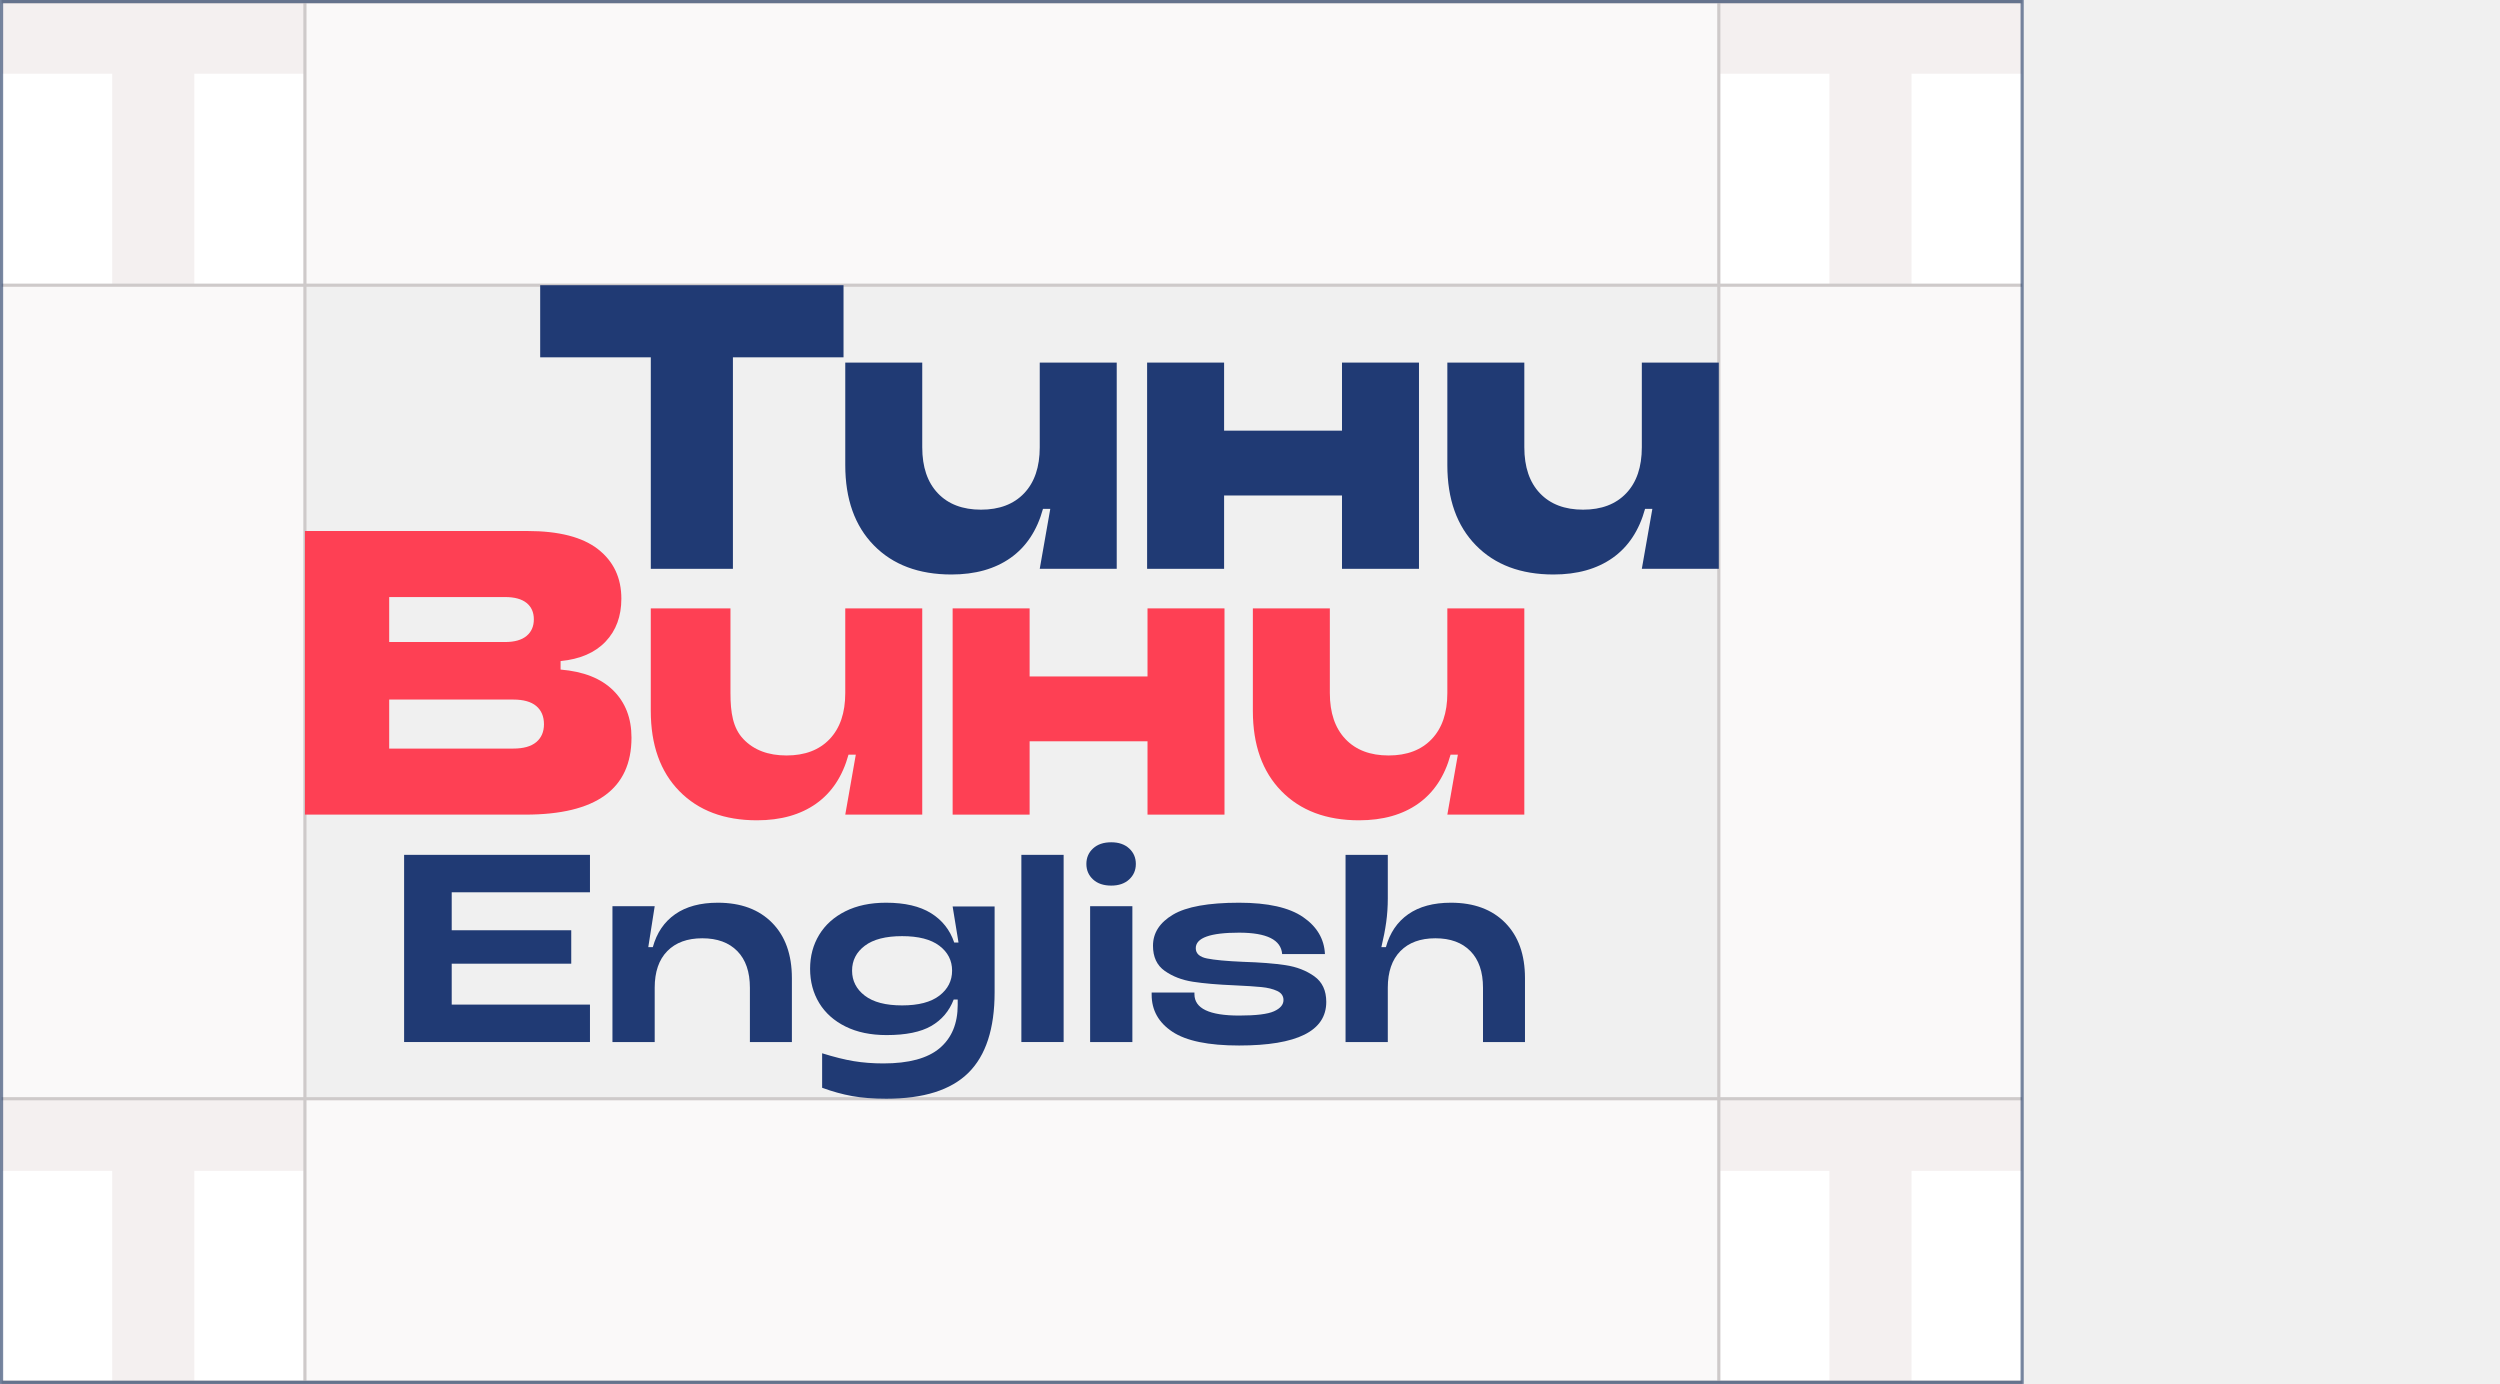
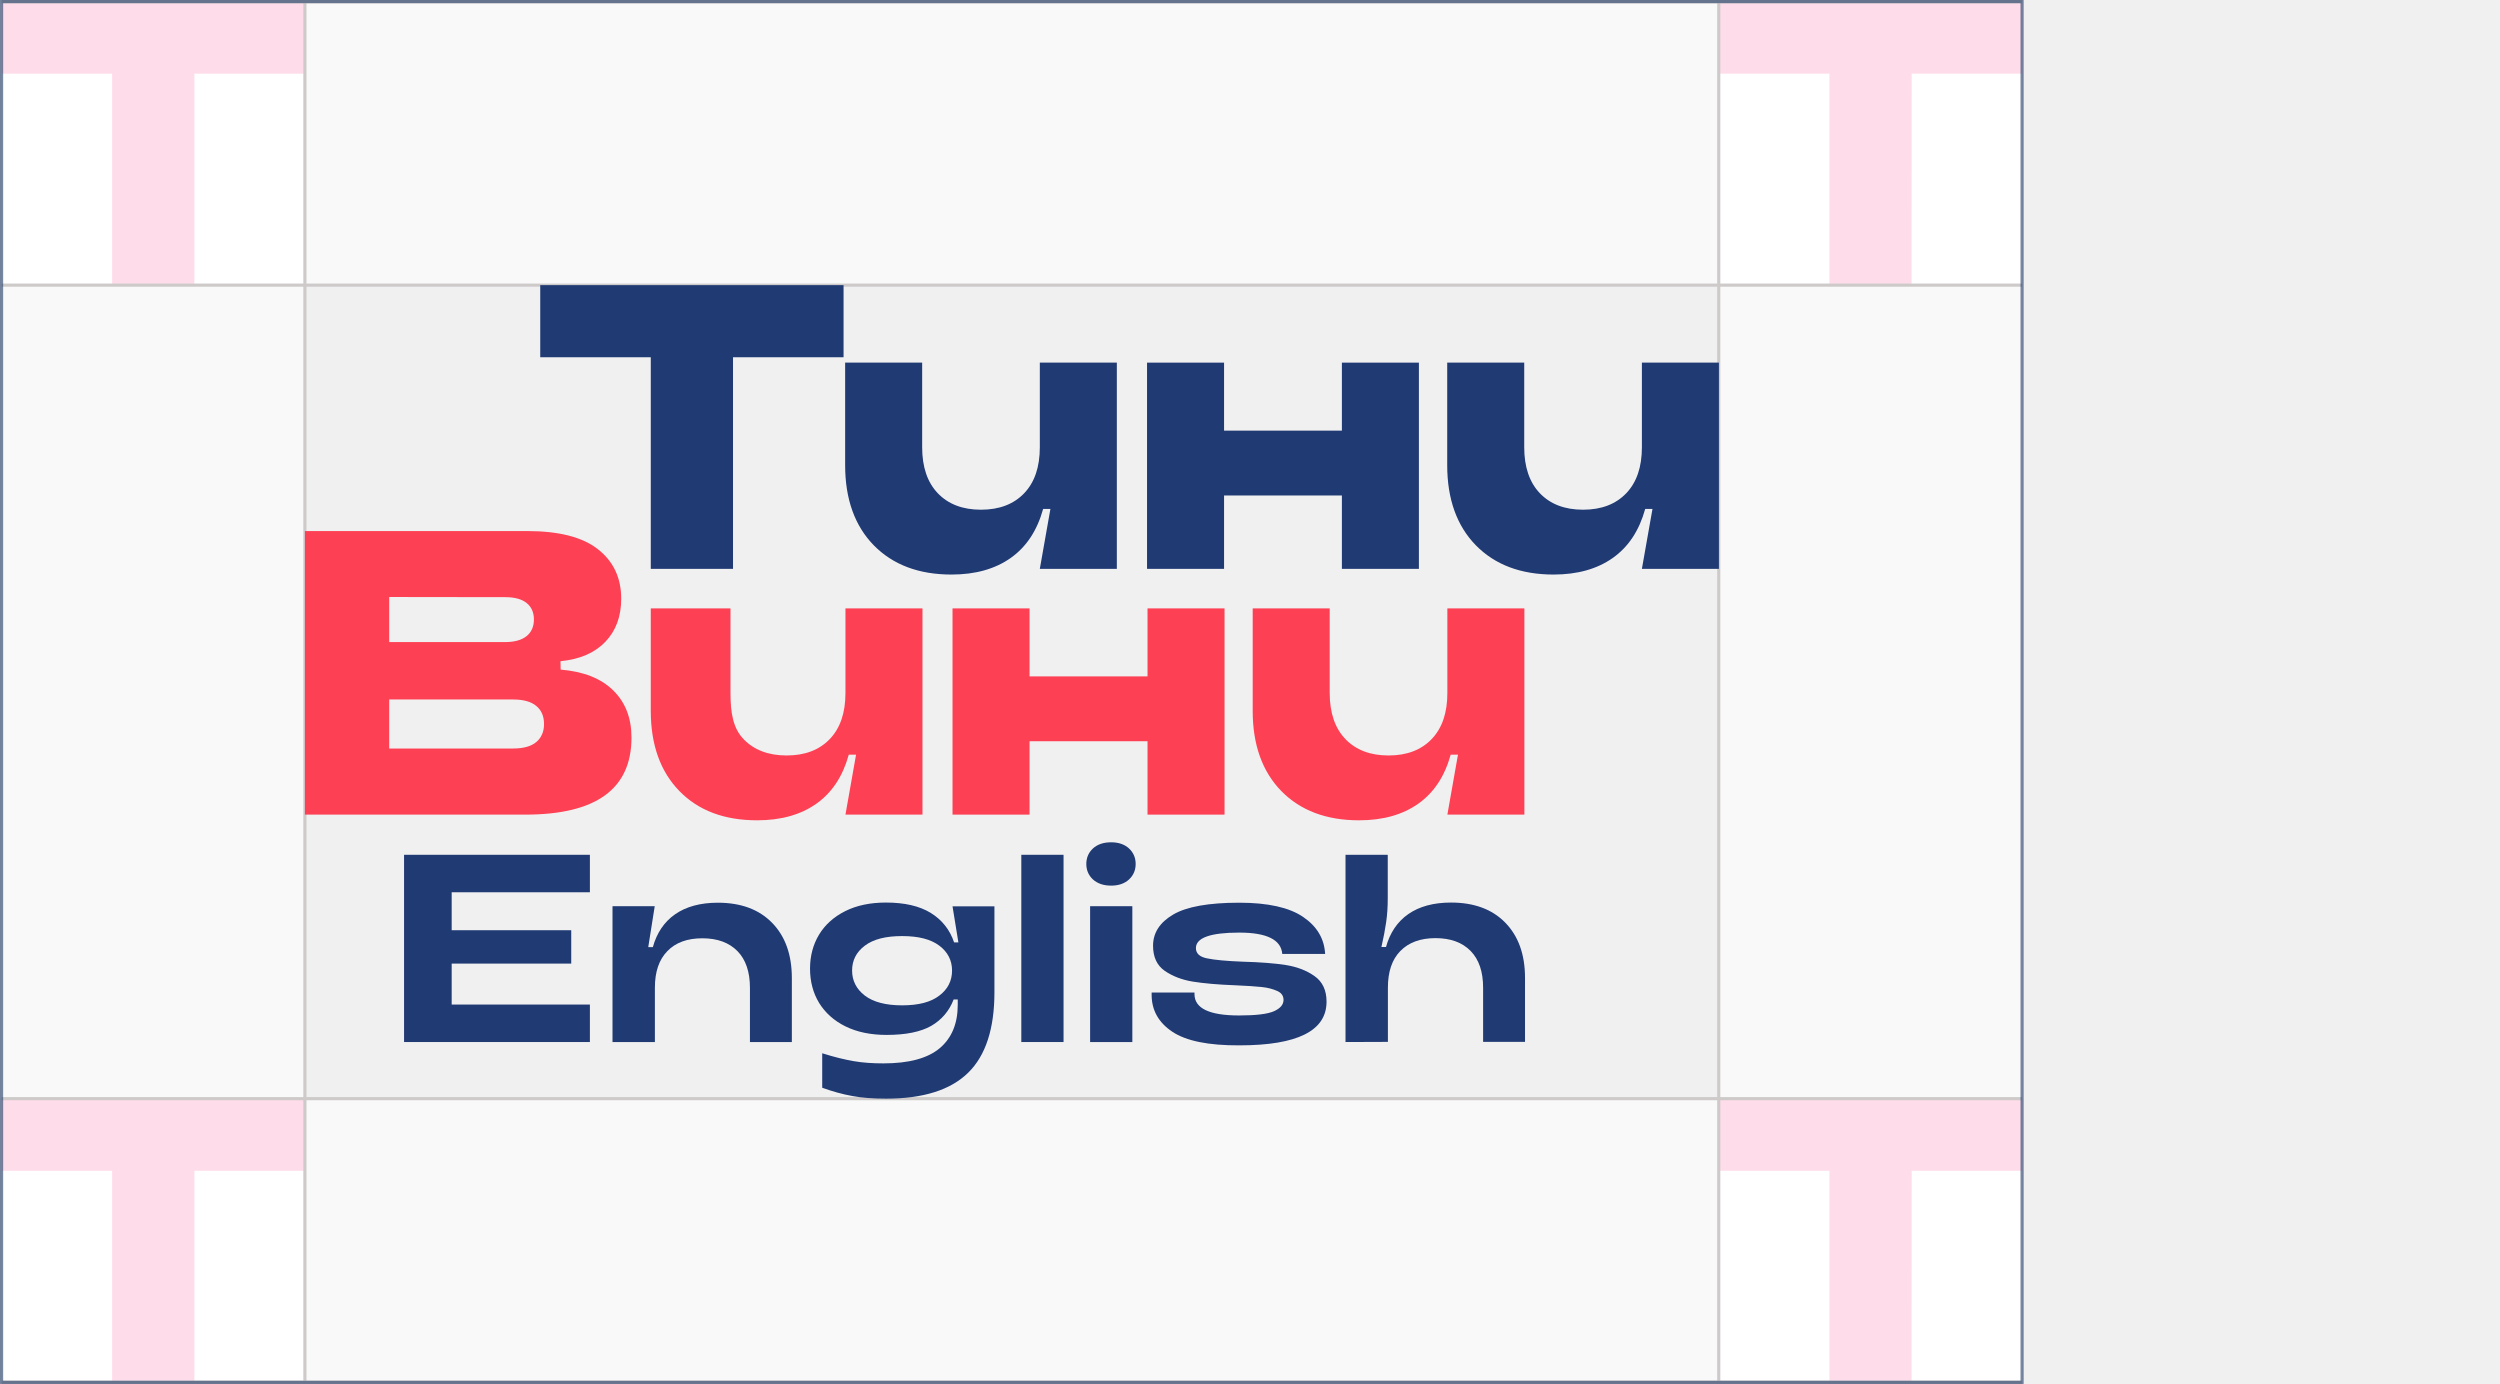
- <svg xmlns="http://www.w3.org/2000/svg" version="1.1" id="Layer_1" x="0px" y="0px" viewBox="0 0 1580.75 875.059" style="enable-background:new 0 0 1580.75 875.059;" xml:space="preserve">
+ <svg xmlns="http://www.w3.org/2000/svg" version="1.1" id="Layer_1" x="0px" y="0px" viewBox="0 0 1580.8 875.1" style="enable-background:new 0 0 1580.8 875.1;" xml:space="preserve">
  <style type="text/css">
	.st0{fill:#FAF9F9;}
	.st1{fill:#FFFFFF;}
- 	.st2{fill:#F4F0F0;}
+ 	.st2{fill:#FFDCE9;}
	.st3{fill:none;stroke:#CECACA;stroke-width:2;stroke-miterlimit:10;}
	.st4{fill:none;stroke:#CECACA;stroke-width:2.398;stroke-miterlimit:10;}
	.st5{fill:#FE4054;}
	.st6{fill:#203A74;}
	.st7{opacity:0.6;fill:none;stroke:#203864;stroke-width:2;stroke-miterlimit:10;enable-background:new    ;}
</style>
-   <rect x="1086.801" y="180.033" class="st0" width="191.801" height="514.395" />
-   <rect x="1" y="180.332" class="st0" width="191.801" height="514.395" />
-   <rect x="192.801" y="694.942" class="st0" width="894" height="179.117" />
-   <rect x="192.801" y="1" class="st0" width="894" height="179.117" />
+   <rect x="1086.8" y="180" class="st0" width="191.8" height="514.4" />
+   <rect x="1" y="180.3" class="st0" width="191.8" height="514.4" />
+   <rect x="192.8" y="694.9" class="st0" width="894" height="179.1" />
+   <rect x="192.8" y="1" class="st0" width="894" height="179.1" />
  <g>
-     <rect x="1" y="1" class="st1" width="191.801" height="179.332" />
-     <path class="st2" d="M122.861,180.332H70.94V46.602H1V1h191.801v45.602h-69.94L122.861,180.332L122.861,180.332z" />
+     <rect x="1" y="1" class="st1" width="191.8" height="179.3" />
+     <path class="st2" d="M122.9,180.3H70.9V46.6H1V1h191.8v45.6h-69.9L122.9,180.3L122.9,180.3z" />
  </g>
  <g>
-     <rect x="1" y="694.727" class="st1" width="191.801" height="179.332" />
-     <path class="st2" d="M122.861,874.059H70.94v-133.73H1v-45.602h191.801v45.602h-69.94L122.861,874.059L122.861,874.059z" />
+     <rect x="1" y="694.7" class="st1" width="191.8" height="179.3" />
+     <path class="st2" d="M122.9,874.1H70.9V740.3H1v-45.6h191.8v45.6h-69.9L122.9,874.1L122.9,874.1z" />
  </g>
  <g>
-     <rect x="1086.801" y="1" class="st1" width="191.801" height="179.332" />
-     <path class="st2" d="M1208.662,180.332h-51.921V46.602h-69.94V1h191.801v45.602h-69.94L1208.662,180.332L1208.662,180.332z" />
+     <rect x="1086.8" y="1" class="st1" width="191.8" height="179.3" />
+     <path class="st2" d="M1208.7,180.3h-51.9V46.6h-69.9V1h191.8v45.6h-69.9L1208.7,180.3L1208.7,180.3z" />
  </g>
  <g>
-     <rect x="1086.801" y="694.727" class="st1" width="191.801" height="179.332" />
-     <path class="st2" d="M1208.662,874.059h-51.921v-133.73h-69.94v-45.602h191.801v45.602h-69.94L1208.662,874.059L1208.662,874.059z" />
+     <rect x="1086.8" y="694.7" class="st1" width="191.8" height="179.3" />
+     <path class="st2" d="M1208.7,874.1h-51.9V740.3h-69.9v-45.6h191.8v45.6h-69.9L1208.7,874.1L1208.7,874.1z" />
  </g>
-   <line class="st3" x1="1278.602" y1="180.332" x2="1" y2="180.332" />
-   <line class="st4" x1="1278.602" y1="1" x2="1" y2="1" />
-   <line class="st4" x1="1278.602" y1="874.059" x2="1" y2="874.059" />
-   <line class="st3" x1="1278.602" y1="694.727" x2="1" y2="694.727" />
-   <line class="st3" x1="192.801" y1="1" x2="192.801" y2="874.059" />
-   <line class="st3" x1="1086.801" y1="1" x2="1086.801" y2="874.059" />
+   <line class="st3" x1="1278.6" y1="180.3" x2="1" y2="180.3" />
+   <line class="st4" x1="1278.6" y1="1" x2="1" y2="1" />
+   <line class="st4" x1="1278.6" y1="874.1" x2="1" y2="874.1" />
+   <line class="st3" x1="1278.6" y1="694.7" x2="1" y2="694.7" />
+   <line class="st3" x1="192.8" y1="1" x2="192.8" y2="874.1" />
+   <line class="st3" x1="1086.8" y1="1" x2="1086.8" y2="874.1" />
  <g>
    <g id="Вини">
-       <path class="st5" d="M354.457,423.37c14.514,1.198,25.619,5.597,33.305,13.195c7.686,7.601,11.529,17.548,11.529,29.845    c0,32.452-22.376,48.676-67.122,48.676H192.801V335.754h140.648c19.983,0,34.882,3.843,44.705,11.529    c9.819,7.686,14.731,18.105,14.731,31.255c0,11.105-3.331,20.155-9.992,27.157c-6.661,7.005-16.14,11.105-28.437,12.297    L354.457,423.37L354.457,423.37z M246.089,377.513v28.438h73.27c5.977,0,10.504-1.281,13.578-3.843s4.611-6.061,4.611-10.504    c0-4.44-1.537-7.898-4.611-10.376c-3.075-2.474-7.601-3.714-13.578-3.714L246.089,377.513L246.089,377.513z M324.482,473.327    c6.489,0,11.357-1.364,14.603-4.098c3.242-2.73,4.867-6.49,4.867-11.273c0-4.95-1.625-8.793-4.867-11.529    c-3.247-2.729-8.114-4.098-14.603-4.098h-78.394v30.998H324.482L324.482,473.327z" />
-       <path class="st5" d="M429.552,500.227c-12.041-12.296-18.062-29.205-18.062-50.724v-64.816h50.384v53.543    c0,12.469,1.579,22.161,8.155,29.078c6.573,6.917,15.668,10.376,27.284,10.376c11.613,0,20.708-3.459,27.284-10.376    c6.573-6.917,9.863-16.609,9.863-29.078v-53.543h48.677v130.4h-48.676l6.661-37.916h-4.611c-3.759,13.667-10.592,23.998-20.495,31    c-9.907,7.002-22.376,10.504-37.403,10.504C457.945,518.673,441.593,512.524,429.552,500.227z" />
-       <path class="st5" d="M725.575,427.726v-43.04h48.676v130.4h-48.676v-46.369h-74.55v46.369h-48.676v-130.4h48.676v43.04H725.575    L725.575,427.726z" />
-       <path class="st5" d="M810.245,500.227c-12.042-12.296-18.062-29.205-18.062-50.724v-64.816h48.676v53.543    c0,12.469,3.287,22.161,9.862,29.078s15.668,10.376,27.285,10.376c11.614,0,20.707-3.459,27.285-10.376    c6.571-6.917,9.862-16.609,9.862-29.078v-53.543h48.676v130.4h-48.676l6.66-37.916h-4.61c-3.76,13.667-10.591,23.998-20.495,31    c-9.907,7.002-22.377,10.504-37.404,10.504C838.638,518.673,822.286,512.524,810.245,500.227z" />
+       <path class="st5" d="M354.5,423.4c14.5,1.2,25.6,5.6,33.3,13.2c7.7,7.6,11.5,17.5,11.5,29.8c0,32.5-22.4,48.7-67.1,48.7H192.8    V335.8h140.6c20,0,34.9,3.8,44.7,11.5c9.8,7.7,14.7,18.1,14.7,31.3c0,11.1-3.3,20.2-10,27.2c-6.7,7-16.1,11.1-28.4,12.3    L354.5,423.4L354.5,423.4z M246.1,377.5V406h73.3c6,0,10.5-1.3,13.6-3.8s4.6-6.1,4.6-10.5c0-4.4-1.5-7.9-4.6-10.4    c-3.1-2.5-7.6-3.7-13.6-3.7L246.1,377.5L246.1,377.5z M324.5,473.3c6.5,0,11.4-1.4,14.6-4.1c3.2-2.7,4.9-6.5,4.9-11.3    c0-5-1.6-8.8-4.9-11.5c-3.2-2.7-8.1-4.1-14.6-4.1h-78.4v31H324.5L324.5,473.3z" />
+       <path class="st5" d="M429.6,500.2c-12-12.3-18.1-29.2-18.1-50.7v-64.8h50.4v53.5c0,12.5,1.6,22.2,8.2,29.1    c6.6,6.9,15.7,10.4,27.3,10.4c11.6,0,20.7-3.5,27.3-10.4c6.6-6.9,9.9-16.6,9.9-29.1v-53.5h48.7v130.4h-48.7l6.7-37.9h-4.6    c-3.8,13.7-10.6,24-20.5,31c-9.9,7-22.4,10.5-37.4,10.5C457.9,518.7,441.6,512.5,429.6,500.2z" />
+       <path class="st5" d="M725.6,427.7v-43h48.7v130.4h-48.7v-46.4H651v46.4h-48.7V384.7H651v43H725.6L725.6,427.7z" />
+       <path class="st5" d="M810.2,500.2c-12-12.3-18.1-29.2-18.1-50.7v-64.8h48.7v53.5c0,12.5,3.3,22.2,9.9,29.1s15.7,10.4,27.3,10.4    c11.6,0,20.7-3.5,27.3-10.4c6.6-6.9,9.9-16.6,9.9-29.1v-53.5h48.7v130.4h-48.7l6.7-37.9h-4.6c-3.8,13.7-10.6,24-20.5,31    c-9.9,7-22.4,10.5-37.4,10.5C838.6,518.7,822.3,512.5,810.2,500.2z" />
    </g>
    <g>
-       <path class="st6" d="M463.422,359.665h-51.921v-133.73h-69.94v-45.602h191.801v45.602h-69.94V359.665L463.422,359.665z" />
-       <path class="st6" d="M552.523,344.805c-12.041-12.296-18.062-29.205-18.062-50.724v-64.816h48.675v53.543    c0,12.469,3.287,22.161,9.864,29.078c6.573,6.917,15.668,10.376,27.283,10.376c11.614,0,20.709-3.459,27.285-10.376    c6.573-6.917,9.862-16.609,9.862-29.078v-53.543h48.676v130.4H657.43l6.662-37.916h-4.61c-3.759,13.667-10.593,23.998-20.495,31    c-9.907,7.002-22.376,10.504-37.404,10.504C580.915,363.252,564.563,357.103,552.523,344.805z" />
-       <path class="st6" d="M848.545,272.305v-43.04h48.676v130.4h-48.676v-46.369h-74.55v46.369h-48.676v-130.4h48.676v43.04H848.545z" />
-       <path class="st6" d="M933.218,344.805c-12.042-12.296-18.063-29.205-18.063-50.724v-64.816h48.676v53.543    c0,12.469,3.287,22.161,9.864,29.078c6.573,6.917,15.668,10.376,27.283,10.376c11.614,0,20.709-3.459,27.285-10.376    c6.573-6.917,9.862-16.609,9.862-29.078v-53.543h48.676v130.4h-48.676l6.662-37.916h-4.61c-3.759,13.667-10.593,23.998-20.495,31    c-9.907,7.002-22.376,10.504-37.404,10.504C961.609,363.252,945.257,357.103,933.218,344.805z" />
+       <path class="st6" d="M463.4,359.7h-51.9V225.9h-69.9v-45.6h191.8v45.6h-69.9V359.7L463.4,359.7z" />
+       <path class="st6" d="M552.5,344.8c-12-12.3-18.1-29.2-18.1-50.7v-64.8h48.7v53.5c0,12.5,3.3,22.2,9.9,29.1    c6.6,6.9,15.7,10.4,27.3,10.4c11.6,0,20.7-3.5,27.3-10.4c6.6-6.9,9.9-16.6,9.9-29.1v-53.5h48.7v130.4h-48.7l6.7-37.9h-4.6    c-3.8,13.7-10.6,24-20.5,31c-9.9,7-22.4,10.5-37.4,10.5C580.9,363.3,564.6,357.1,552.5,344.8z" />
+       <path class="st6" d="M848.5,272.3v-43h48.7v130.4h-48.7v-46.4H774v46.4h-48.7V229.3H774v43H848.5z" />
+       <path class="st6" d="M933.2,344.8c-12-12.3-18.1-29.2-18.1-50.7v-64.8h48.7v53.5c0,12.5,3.3,22.2,9.9,29.1    c6.6,6.9,15.7,10.4,27.3,10.4c11.6,0,20.7-3.5,27.3-10.4c6.6-6.9,9.9-16.6,9.9-29.1v-53.5h48.7v130.4h-48.7l6.7-37.9h-4.6    c-3.8,13.7-10.6,24-20.5,31c-9.9,7-22.4,10.5-37.4,10.5C961.6,363.3,945.3,357.1,933.2,344.8z" />
      <g id="Тини">
-         <path class="st6" d="M373.034,540.521v23.672h-87.417v24.01h75.581v21.136h-75.581v25.869h87.417v23.672H255.52V540.521H373.034z     " />
-         <path class="st6" d="M387.252,658.88v-85.895h26.716l-4.058,25.871h2.875c2.479-9.017,7.186-15.95,14.119-20.798     c6.933-4.846,15.92-7.271,26.969-7.271c14.541,0,25.981,4.227,34.324,12.682c8.341,8.454,12.513,20.121,12.513,35v40.411h-26.549     v-34.324c0-10.032-2.65-17.755-7.947-23.165c-5.3-5.411-12.682-8.116-22.151-8.116s-16.853,2.705-22.15,8.116     c-5.3,5.411-7.948,13.133-7.948,23.165v34.324H387.252z" />
-         <path class="st6" d="M538.768,693.035c-6.2-1.128-12.513-2.874-18.937-5.242v-21.811c7.551,2.367,14.23,4.028,20.036,4.987     c5.804,0.957,12.031,1.438,18.684,1.438c16.119,0,27.985-3.212,35.594-9.637c7.609-6.426,11.412-15.556,11.412-27.392v-3.383     h-2.535c-2.819,7.329-7.556,12.91-14.204,16.739c-6.653,3.835-16.064,5.749-28.237,5.749c-10.034,0-18.684-1.801-25.955-5.411     c-7.27-3.606-12.824-8.565-16.655-14.879c-3.833-6.311-5.748-13.527-5.748-21.643c0-8.003,1.916-15.159,5.748-21.474     c3.831-6.311,9.355-11.27,16.57-14.879c7.213-3.606,15.781-5.411,25.701-5.411c11.836,0,21.305,2.198,28.406,6.595     c7.102,4.396,12.006,10.596,14.711,18.599h2.705l-3.719-22.826h26.546v54.276c0,22.995-5.524,39.959-16.569,50.894     c-11.051,10.933-28.351,16.402-51.911,16.402C552.182,694.727,544.966,694.161,538.768,693.035z M593.975,629.544     c5.351-4.113,8.033-9.384,8.033-15.808c0-6.426-2.682-11.667-8.033-15.725c-5.357-4.058-13.218-6.088-23.587-6.088     c-10.373,0-18.235,2.03-23.587,6.088c-5.356,4.058-8.032,9.299-8.032,15.725c0,6.425,2.676,11.695,8.032,15.808     c5.352,4.116,13.215,6.171,23.587,6.171C580.757,635.715,588.618,633.66,593.975,629.544z" />
-         <path class="st6" d="M672.529,658.88h-26.715V540.521h26.715V658.88z" />
-         <path class="st6" d="M691.143,556.077c-2.819-2.592-4.226-5.86-4.226-9.807c0-3.945,1.408-7.212,4.226-9.806     c2.817-2.592,6.65-3.89,11.498-3.89c4.734,0,8.51,1.298,11.328,3.89c2.817,2.594,4.226,5.862,4.226,9.806     c0,3.947-1.409,7.215-4.226,9.807c-2.819,2.594-6.595,3.889-11.328,3.889C697.793,559.966,693.96,558.671,691.143,556.077z      M716,658.88h-26.716v-85.895H716V658.88z" />
-         <path class="st6" d="M741.295,652.37c-8.738-5.804-13.105-13.612-13.105-23.419v-1.353h27.053v1.016     c0,9.018,9.41,13.527,28.237,13.527c10.708,0,18.063-0.901,22.065-2.705c4.001-1.803,6.003-4.17,6.003-7.102     c0-2.592-1.326-4.507-3.973-5.749c-2.65-1.239-5.948-2.055-9.892-2.452c-3.946-0.394-9.582-0.761-16.907-1.099     c-10.821-0.449-19.673-1.209-26.546-2.282c-6.877-1.071-12.794-3.352-17.755-6.848c-4.96-3.493-7.439-8.793-7.439-15.893     c0-8.118,4.226-14.682,12.681-19.699c8.455-5.015,22.375-7.525,41.764-7.525c18.147,0,31.618,3.017,40.411,9.046     c8.792,6.032,13.413,13.839,13.865,23.418h-27.055c-0.676-9.017-9.75-13.527-27.222-13.527c-18.262,0-27.392,3.271-27.392,9.807     c0,3.383,2.367,5.554,7.102,6.51c4.734,0.959,12.284,1.665,22.657,2.113c10.933,0.339,19.923,1.044,26.97,2.113     c7.044,1.074,13.103,3.411,18.177,7.018c5.072,3.608,7.607,9.018,7.607,16.232c0,18.374-18.374,27.56-55.121,27.56     C764.092,661.078,750.028,658.178,741.295,652.37z" />
-         <path class="st6" d="M850.791,658.88V540.521h26.715v27.56c0,5.186-0.337,10.203-1.014,15.049     c-0.675,4.848-1.691,10.09-3.044,15.726h2.875c2.479-9.017,7.185-15.95,14.119-20.798c6.932-4.846,15.92-7.271,26.968-7.271     c14.542,0,25.981,4.227,34.325,12.682c8.339,8.454,12.511,20.121,12.511,35v40.411H937.7v-34.324     c0-10.032-2.649-17.755-7.946-23.165c-5.301-5.411-12.683-8.116-22.151-8.116s-16.852,2.705-22.15,8.116     c-5.299,5.411-7.948,13.133-7.948,23.165v34.324L850.791,658.88L850.791,658.88z" />
+         <path class="st6" d="M373,540.5v23.7h-87.4v24h75.6v21.1h-75.6v25.9H373v23.7H255.5V540.5H373z" />
+         <path class="st6" d="M387.3,658.9V573H414l-4.1,25.9h2.9c2.5-9,7.2-16,14.1-20.8c6.9-4.8,15.9-7.3,27-7.3     c14.5,0,26,4.2,34.3,12.7c8.3,8.5,12.5,20.1,12.5,35v40.4h-26.5v-34.3c0-10-2.6-17.8-7.9-23.2c-5.3-5.4-12.7-8.1-22.2-8.1     s-16.9,2.7-22.1,8.1c-5.3,5.4-7.9,13.1-7.9,23.2v34.3H387.3z" />
+         <path class="st6" d="M538.8,693c-6.2-1.1-12.5-2.9-18.9-5.2V666c7.6,2.4,14.2,4,20,5c5.8,1,12,1.4,18.7,1.4     c16.1,0,28-3.2,35.6-9.6c7.6-6.4,11.4-15.6,11.4-27.4V632H603c-2.8,7.3-7.6,12.9-14.2,16.7c-6.7,3.8-16.1,5.7-28.2,5.7     c-10,0-18.7-1.8-26-5.4c-7.3-3.6-12.8-8.6-16.7-14.9c-3.8-6.3-5.7-13.5-5.7-21.6c0-8,1.9-15.2,5.7-21.5     c3.8-6.3,9.4-11.3,16.6-14.9c7.2-3.6,15.8-5.4,25.7-5.4c11.8,0,21.3,2.2,28.4,6.6c7.1,4.4,12,10.6,14.7,18.6h2.7l-3.7-22.8h26.5     v54.3c0,23-5.5,40-16.6,50.9c-11.1,10.9-28.4,16.4-51.9,16.4C552.2,694.7,545,694.2,538.8,693z M594,629.5c5.4-4.1,8-9.4,8-15.8     c0-6.4-2.7-11.7-8-15.7c-5.4-4.1-13.2-6.1-23.6-6.1c-10.4,0-18.2,2-23.6,6.1c-5.4,4.1-8,9.3-8,15.7c0,6.4,2.7,11.7,8,15.8     c5.4,4.1,13.2,6.2,23.6,6.2C580.8,635.7,588.6,633.7,594,629.5z" />
+         <path class="st6" d="M672.5,658.9h-26.7V540.5h26.7V658.9z" />
+         <path class="st6" d="M691.1,556.1c-2.8-2.6-4.2-5.9-4.2-9.8c0-3.9,1.4-7.2,4.2-9.8c2.8-2.6,6.7-3.9,11.5-3.9     c4.7,0,8.5,1.3,11.3,3.9c2.8,2.6,4.2,5.9,4.2,9.8c0,3.9-1.4,7.2-4.2,9.8c-2.8,2.6-6.6,3.9-11.3,3.9     C697.8,560,694,558.7,691.1,556.1z M716,658.9h-26.7V573H716V658.9z" />
+         <path class="st6" d="M741.3,652.4c-8.7-5.8-13.1-13.6-13.1-23.4v-1.4h27.1v1c0,9,9.4,13.5,28.2,13.5c10.7,0,18.1-0.9,22.1-2.7     c4-1.8,6-4.2,6-7.1c0-2.6-1.3-4.5-4-5.7c-2.7-1.2-5.9-2.1-9.9-2.5c-3.9-0.4-9.6-0.8-16.9-1.1c-10.8-0.4-19.7-1.2-26.5-2.3     c-6.9-1.1-12.8-3.4-17.8-6.8c-5-3.5-7.4-8.8-7.4-15.9c0-8.1,4.2-14.7,12.7-19.7c8.5-5,22.4-7.5,41.8-7.5c18.1,0,31.6,3,40.4,9     c8.8,6,13.4,13.8,13.9,23.4h-27.1c-0.7-9-9.8-13.5-27.2-13.5c-18.3,0-27.4,3.3-27.4,9.8c0,3.4,2.4,5.6,7.1,6.5     c4.7,1,12.3,1.7,22.7,2.1c10.9,0.3,19.9,1,27,2.1c7,1.1,13.1,3.4,18.2,7c5.1,3.6,7.6,9,7.6,16.2c0,18.4-18.4,27.6-55.1,27.6     C764.1,661.1,750,658.2,741.3,652.4z" />
+         <path class="st6" d="M850.8,658.9V540.5h26.7v27.6c0,5.2-0.3,10.2-1,15c-0.7,4.8-1.7,10.1-3,15.7h2.9c2.5-9,7.2-16,14.1-20.8     c6.9-4.8,15.9-7.3,27-7.3c14.5,0,26,4.2,34.3,12.7c8.3,8.5,12.5,20.1,12.5,35v40.4h-26.5v-34.3c0-10-2.6-17.8-7.9-23.2     c-5.3-5.4-12.7-8.1-22.2-8.1s-16.9,2.7-22.2,8.1c-5.3,5.4-7.9,13.1-7.9,23.2v34.3L850.8,658.9L850.8,658.9z" />
      </g>
    </g>
  </g>
-   <rect x="1" y="1" class="st7" width="1277.602" height="873.059" />
+   <rect x="1" y="1" class="st7" width="1277.6" height="873.1" />
</svg>
